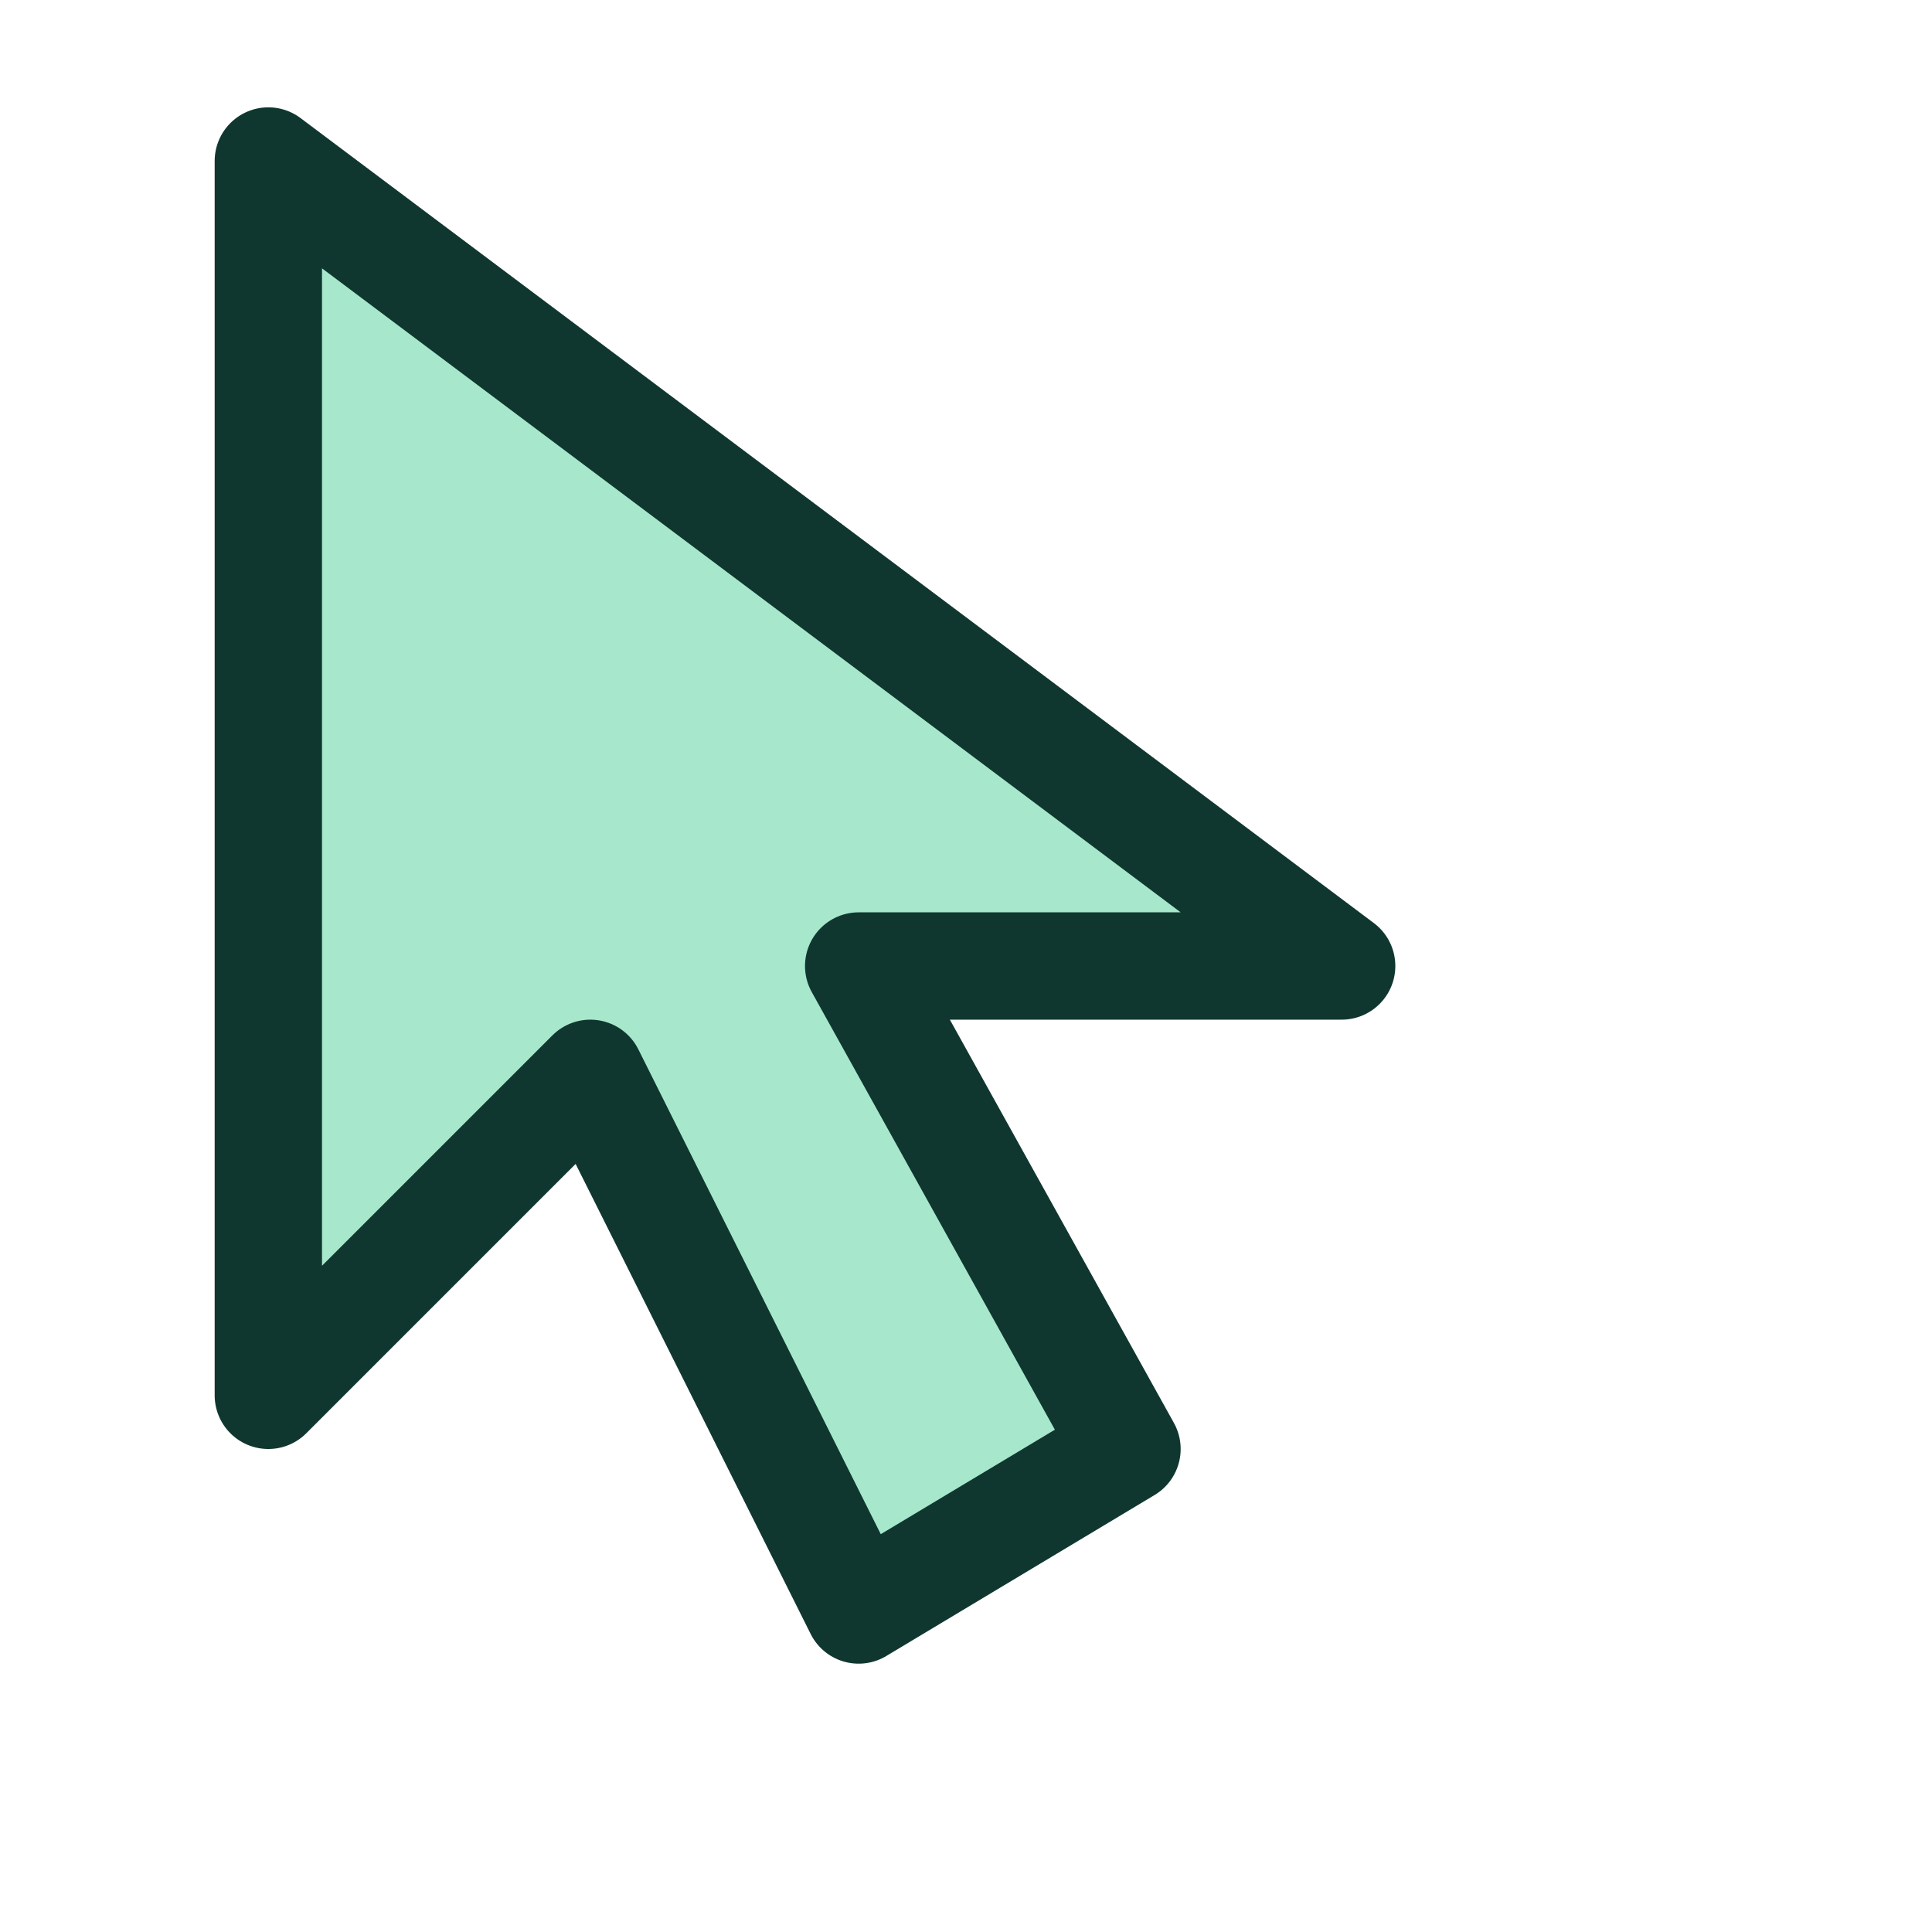
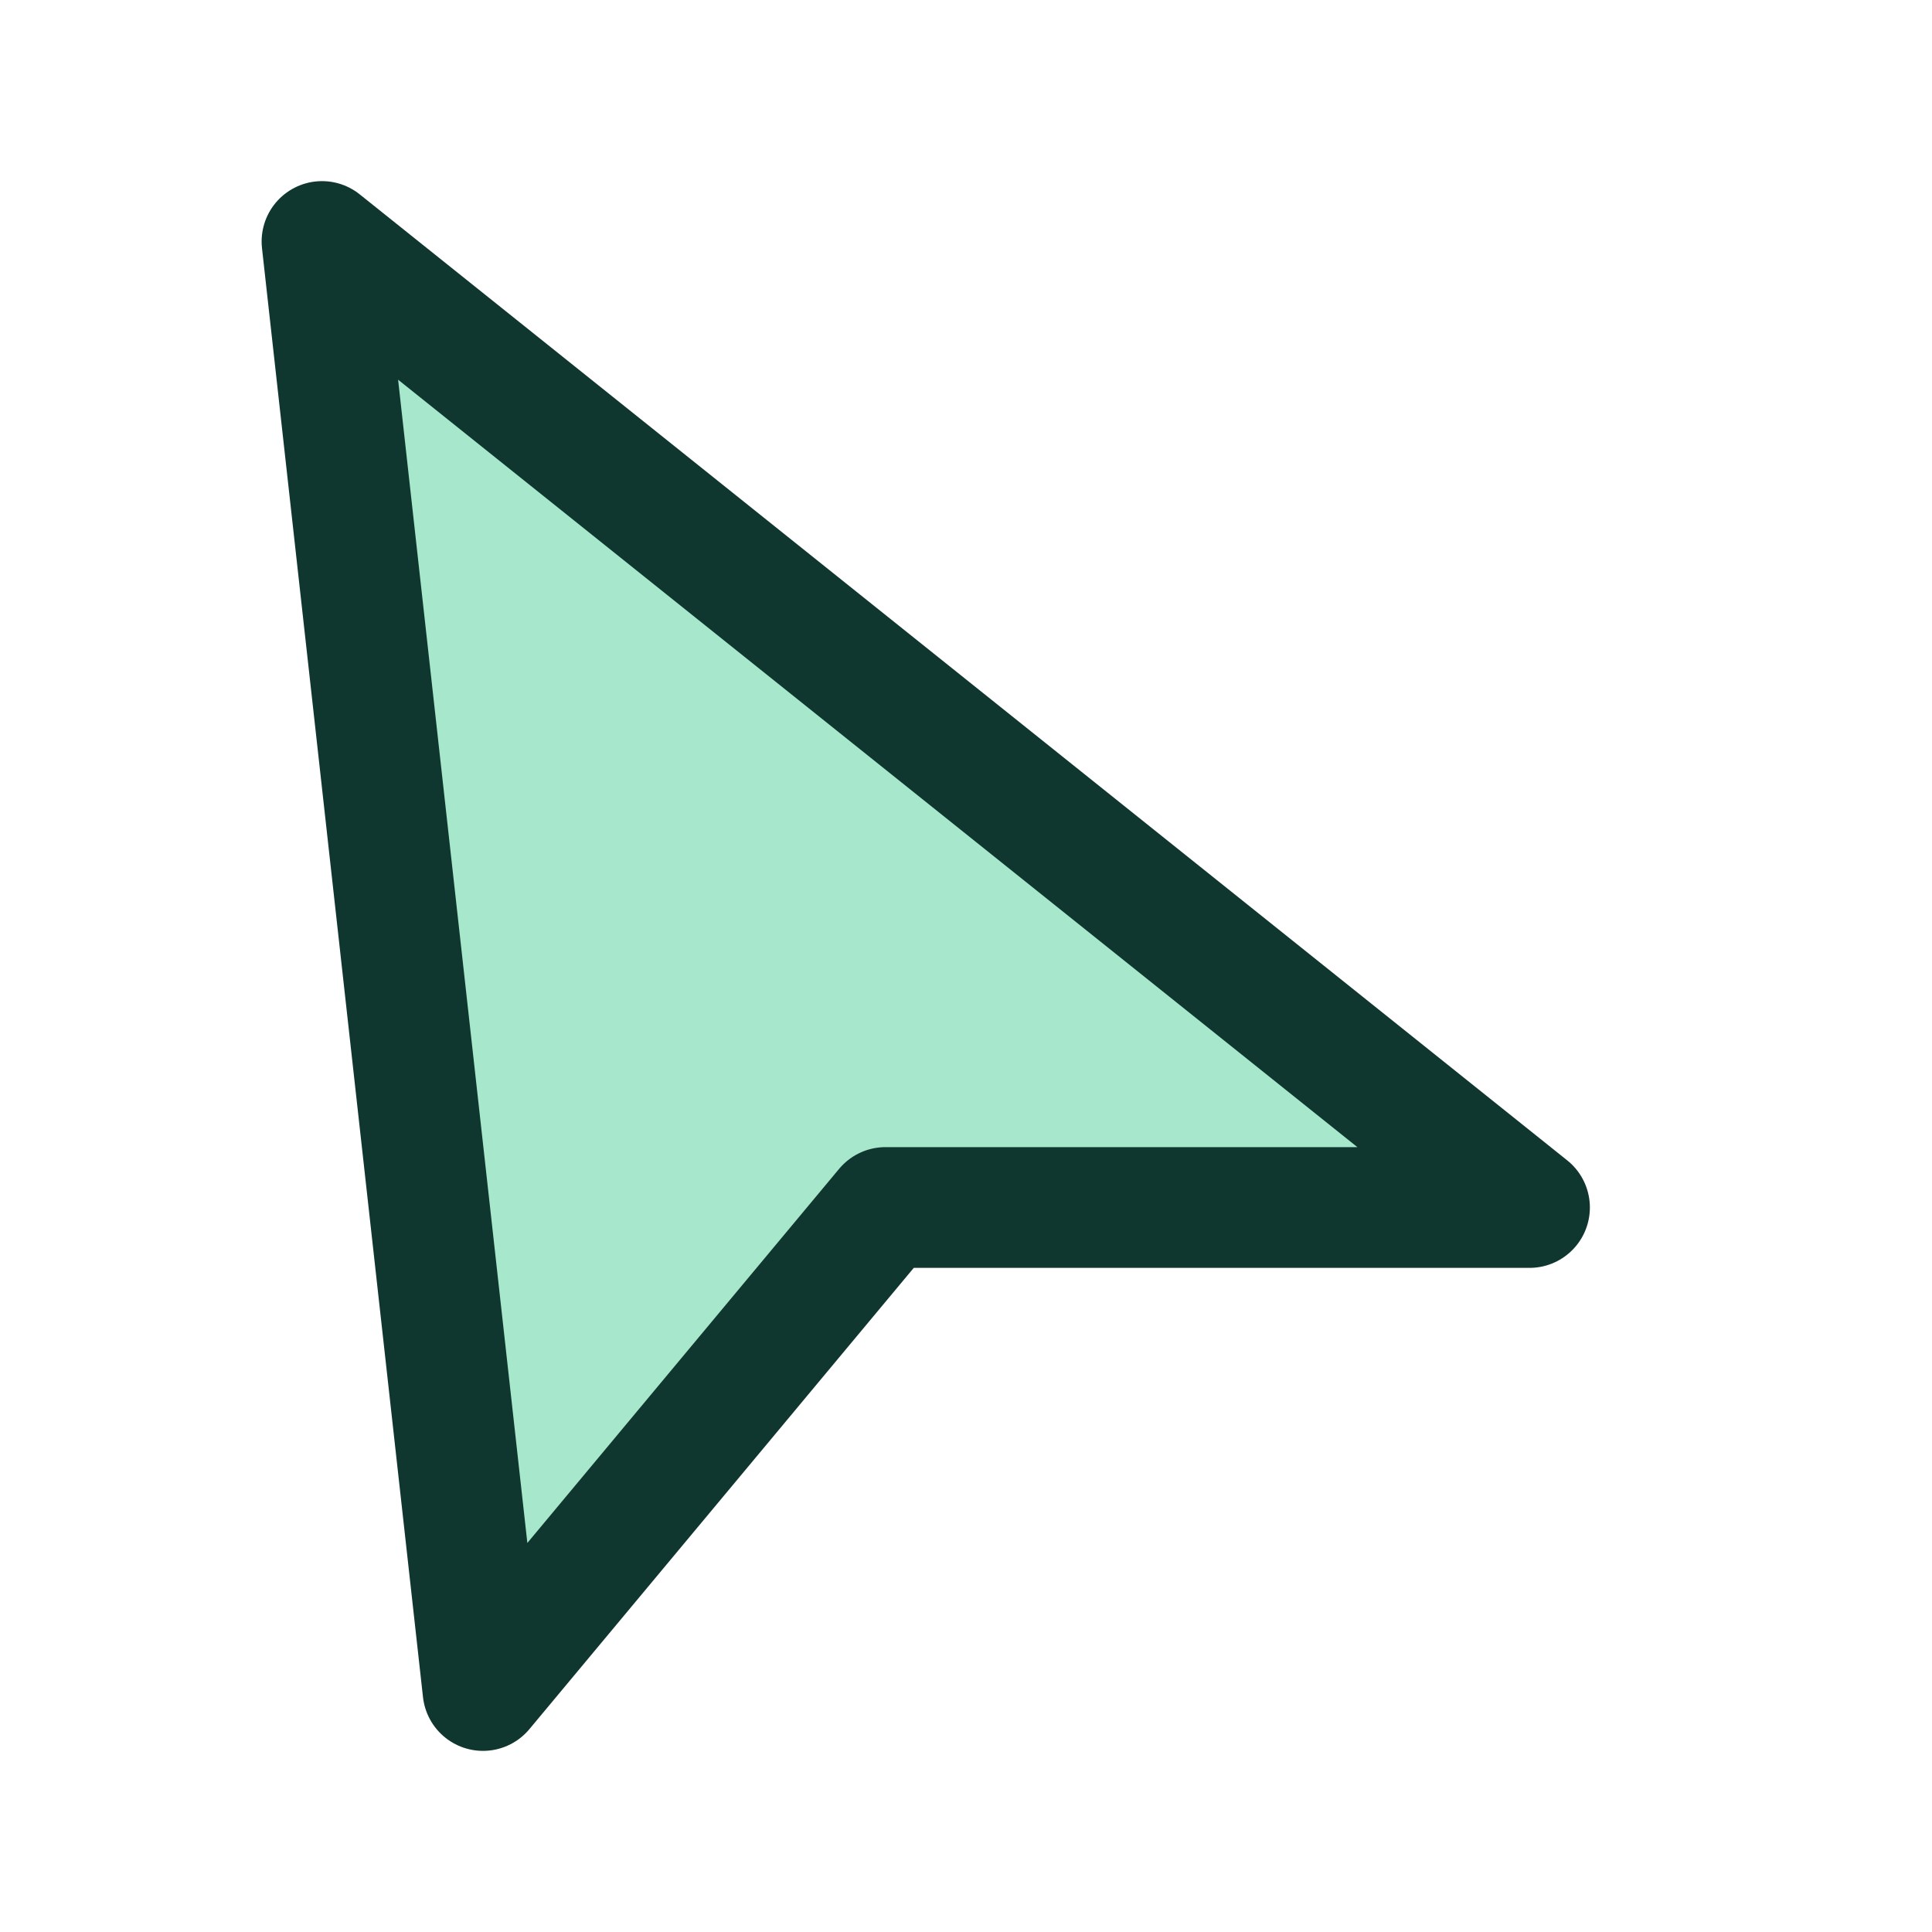
- <svg xmlns="http://www.w3.org/2000/svg" width="32" height="32" viewBox="0 0 36 36">
-   <g fill="#a7e8cc" stroke="#10372f" stroke-width="2" stroke-linecap="round" stroke-linejoin="round">
-     <path d="M5 3v23l6-6 5 10 5-3-5-9h9Z" />
-   </g>
+ <svg xmlns="http://www.w3.org/2000/svg" width="24" height="24" viewBox="0 0 24 24">
+   <path d="M4 3 19 15 11 15 6 21Z" fill="#a7e8cc" stroke="#10372f" stroke-width="1.5" stroke-linejoin="round" />
</svg>
